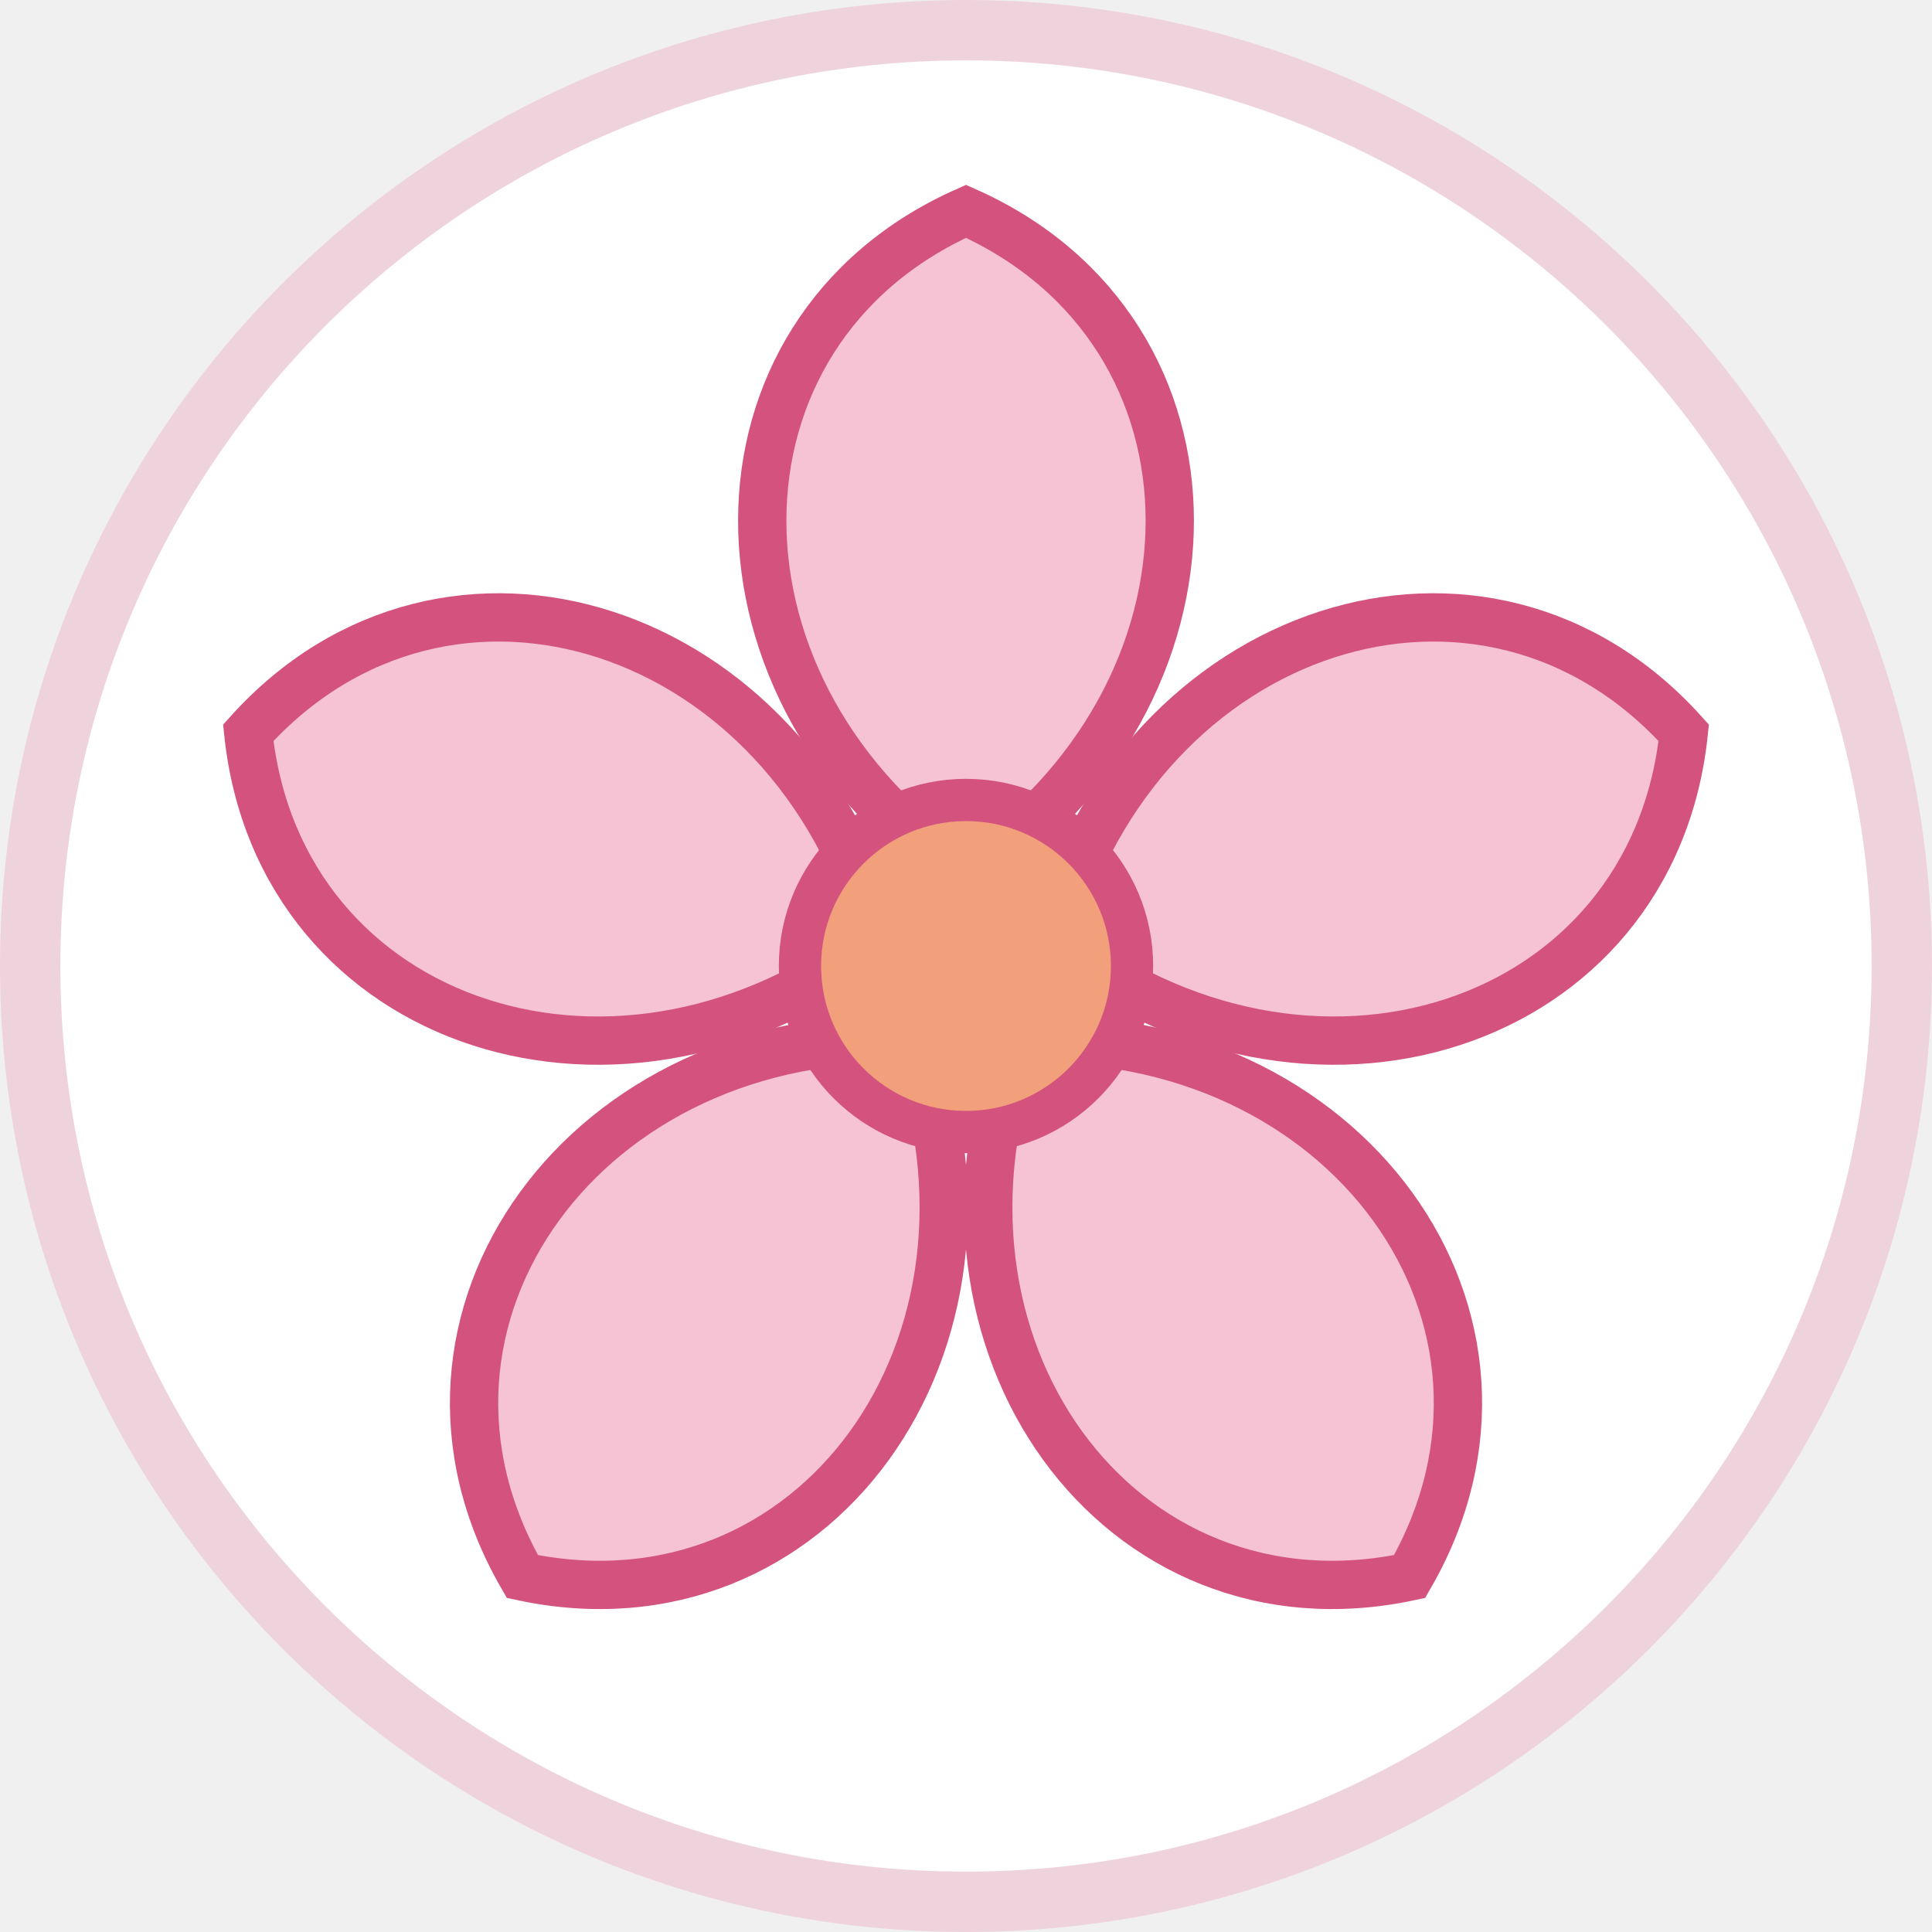
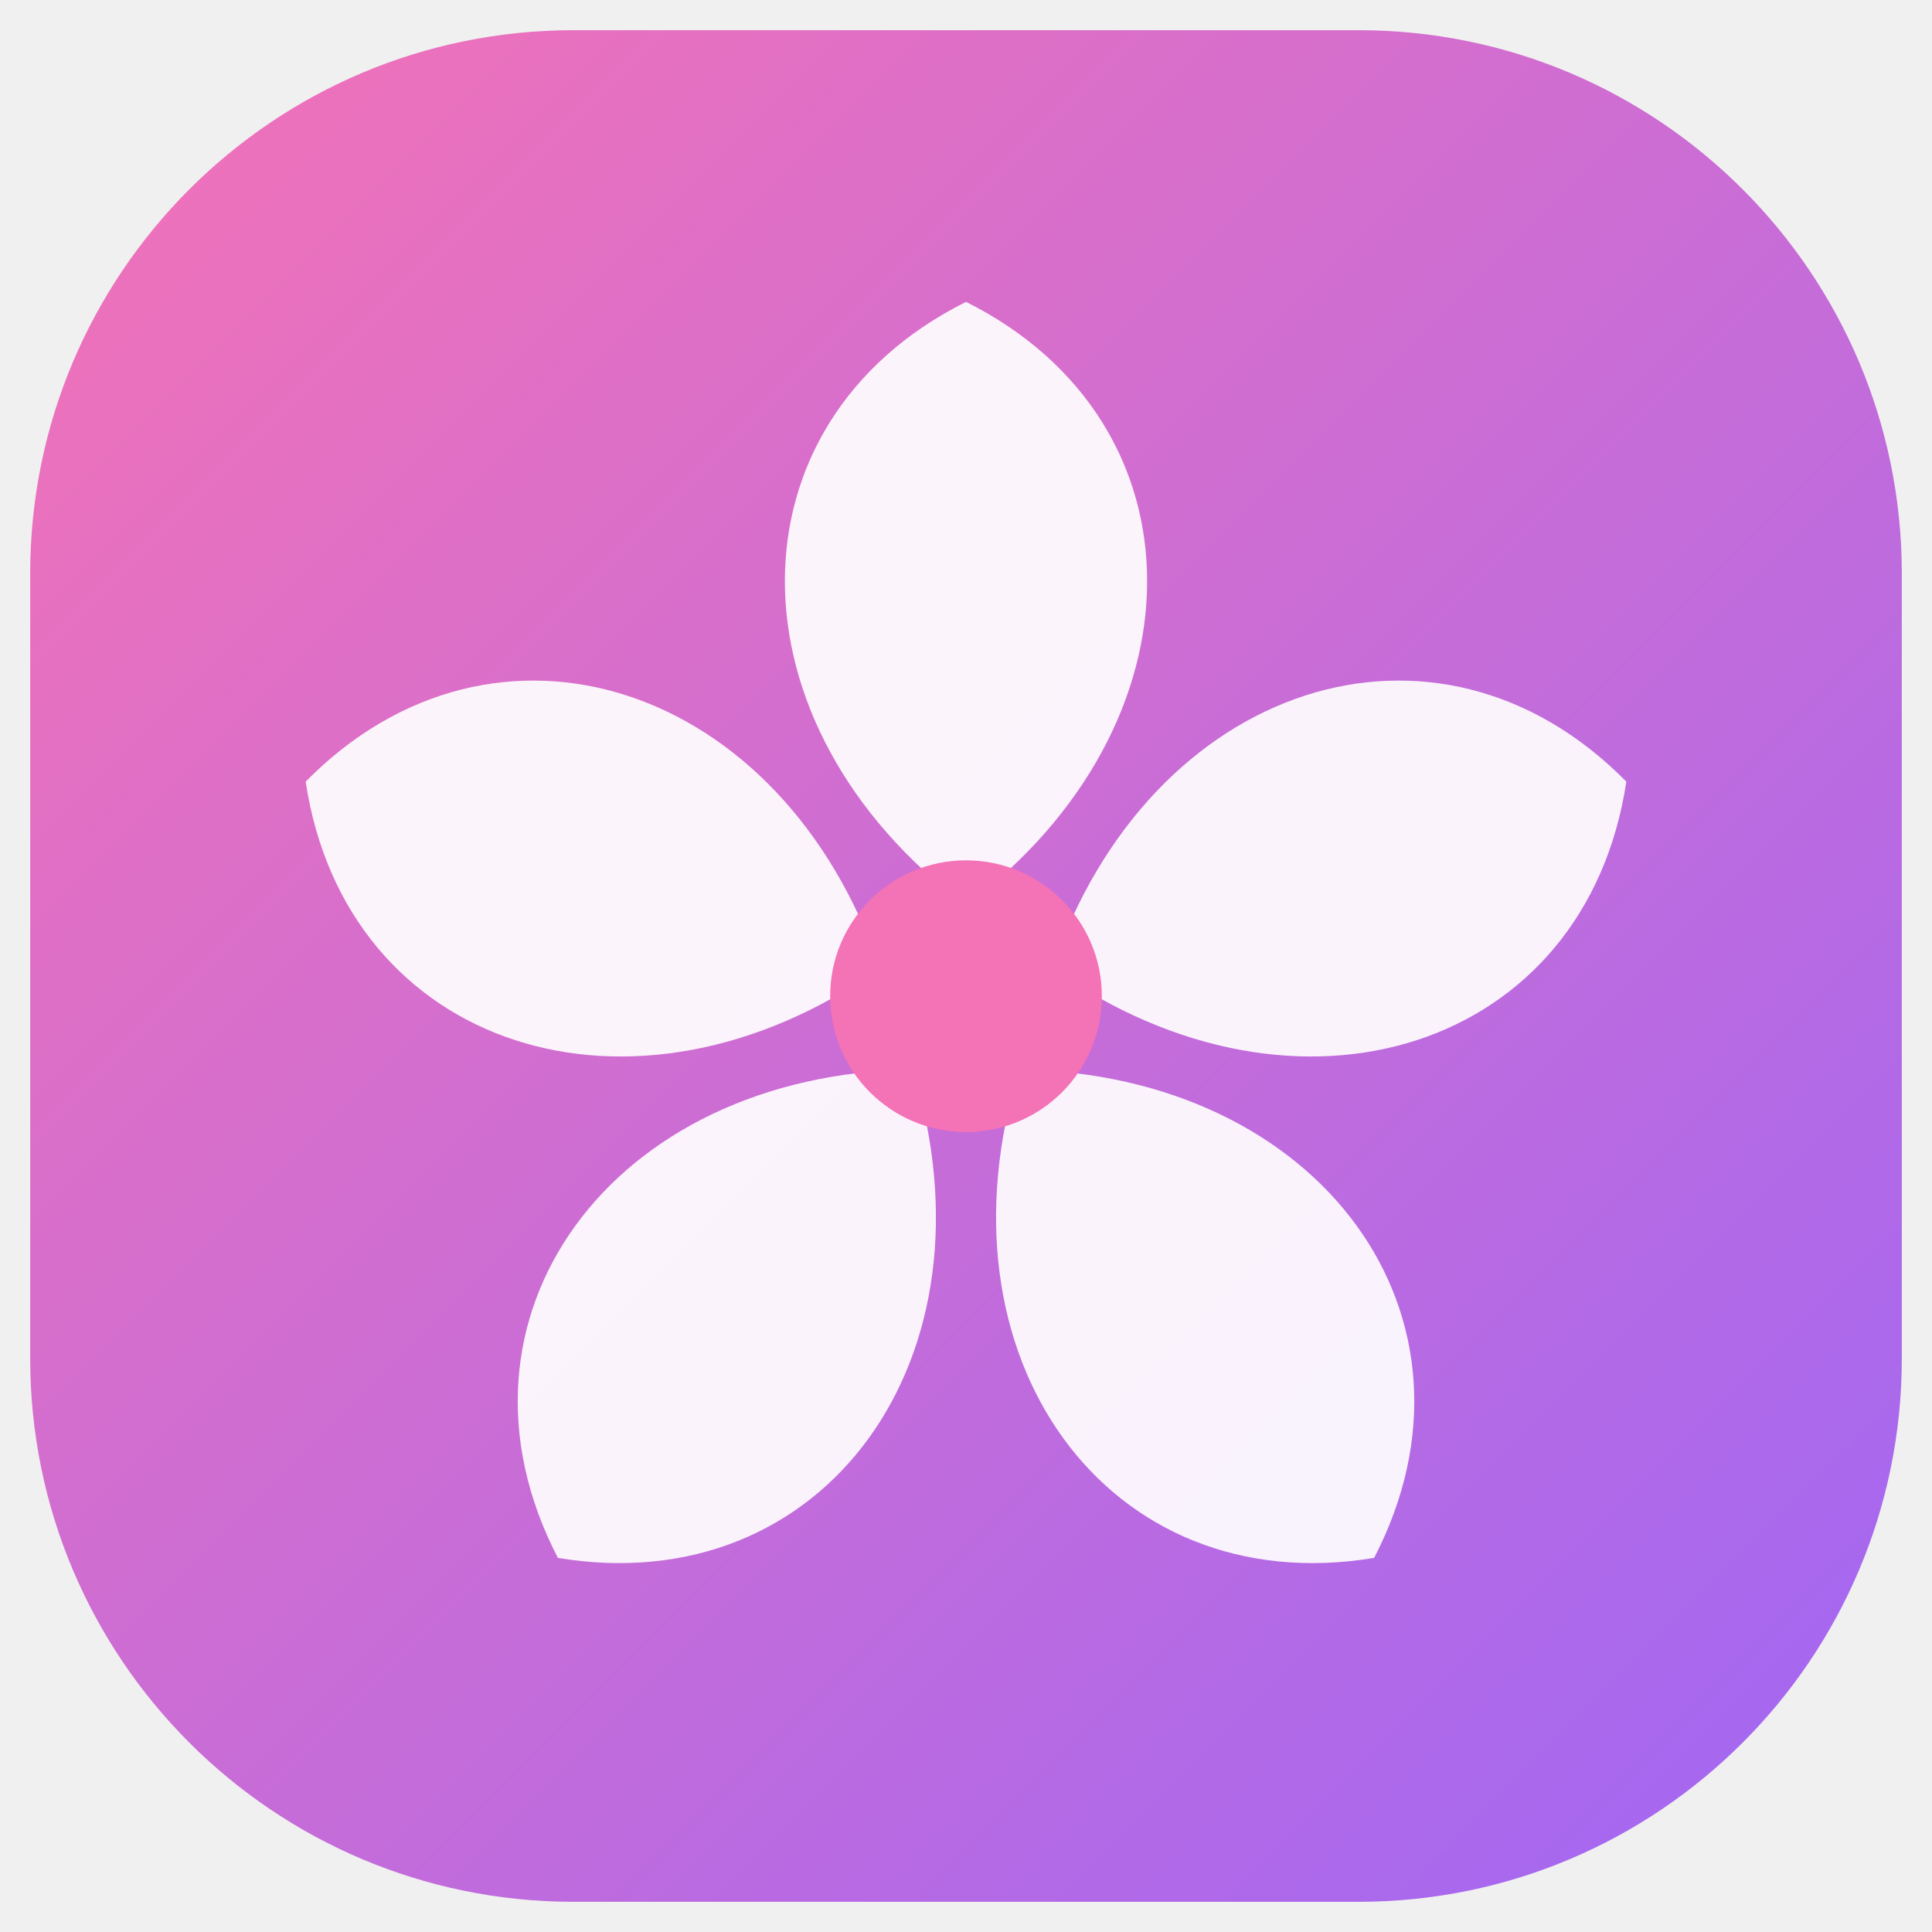
<svg xmlns="http://www.w3.org/2000/svg" viewBox="0 0 64 64">
-   <circle cx="32" cy="32" r="31" fill="#fff" stroke="#efd3dc" stroke-width="2" />
-   <g transform="translate(32 32)" fill="#f5c3d3" stroke="#d4537e" stroke-width="1.6">
-     <path d="M0 -3 C -9 -9, -9 -21, 0 -25 C 9 -21, 9 -9, 0 -3 Z" />
-     <path d="M0 -3 C -9 -9, -9 -21, 0 -25 C 9 -21, 9 -9, 0 -3 Z" transform="rotate(72)" />
-     <path d="M0 -3 C -9 -9, -9 -21, 0 -25 C 9 -21, 9 -9, 0 -3 Z" transform="rotate(144)" />
-     <path d="M0 -3 C -9 -9, -9 -21, 0 -25 C 9 -21, 9 -9, 0 -3 Z" transform="rotate(216)" />
-     <path d="M0 -3 C -9 -9, -9 -21, 0 -25 C 9 -21, 9 -9, 0 -3 Z" transform="rotate(288)" />
+   <defs>
+     <linearGradient id="g" x1="0" y1="0" x2="1" y2="1">
+       <stop offset="0" stop-color="#f472b6" />
+       <stop offset="1" stop-color="#9f67f5" />
+     </linearGradient>
+   </defs>
+   <rect x="1" y="1" width="62" height="62" rx="18" fill="url(#g)" />
+   <g transform="translate(32 33)" fill="#fff" fill-opacity="0.92">
+     <path d="M0 -3 C -8 -9, -8 -19, 0 -23 C 8 -19, 8 -9, 0 -3 Z" />
+     <path d="M0 -3 C -8 -9, -8 -19, 0 -23 C 8 -19, 8 -9, 0 -3 Z" transform="rotate(72)" />
+     <path d="M0 -3 C -8 -9, -8 -19, 0 -23 C 8 -19, 8 -9, 0 -3 Z" transform="rotate(144)" />
+     <path d="M0 -3 C -8 -9, -8 -19, 0 -23 C 8 -19, 8 -9, 0 -3 Z" transform="rotate(216)" />
+     <path d="M0 -3 C -8 -9, -8 -19, 0 -23 C 8 -19, 8 -9, 0 -3 Z" transform="rotate(288)" />
  </g>
-   <circle cx="32" cy="32" r="5.5" fill="#f2a07b" stroke="#d4537e" stroke-width="1.4" />
+   <circle cx="32" cy="33" r="4.5" fill="#f472b6" />
</svg>
